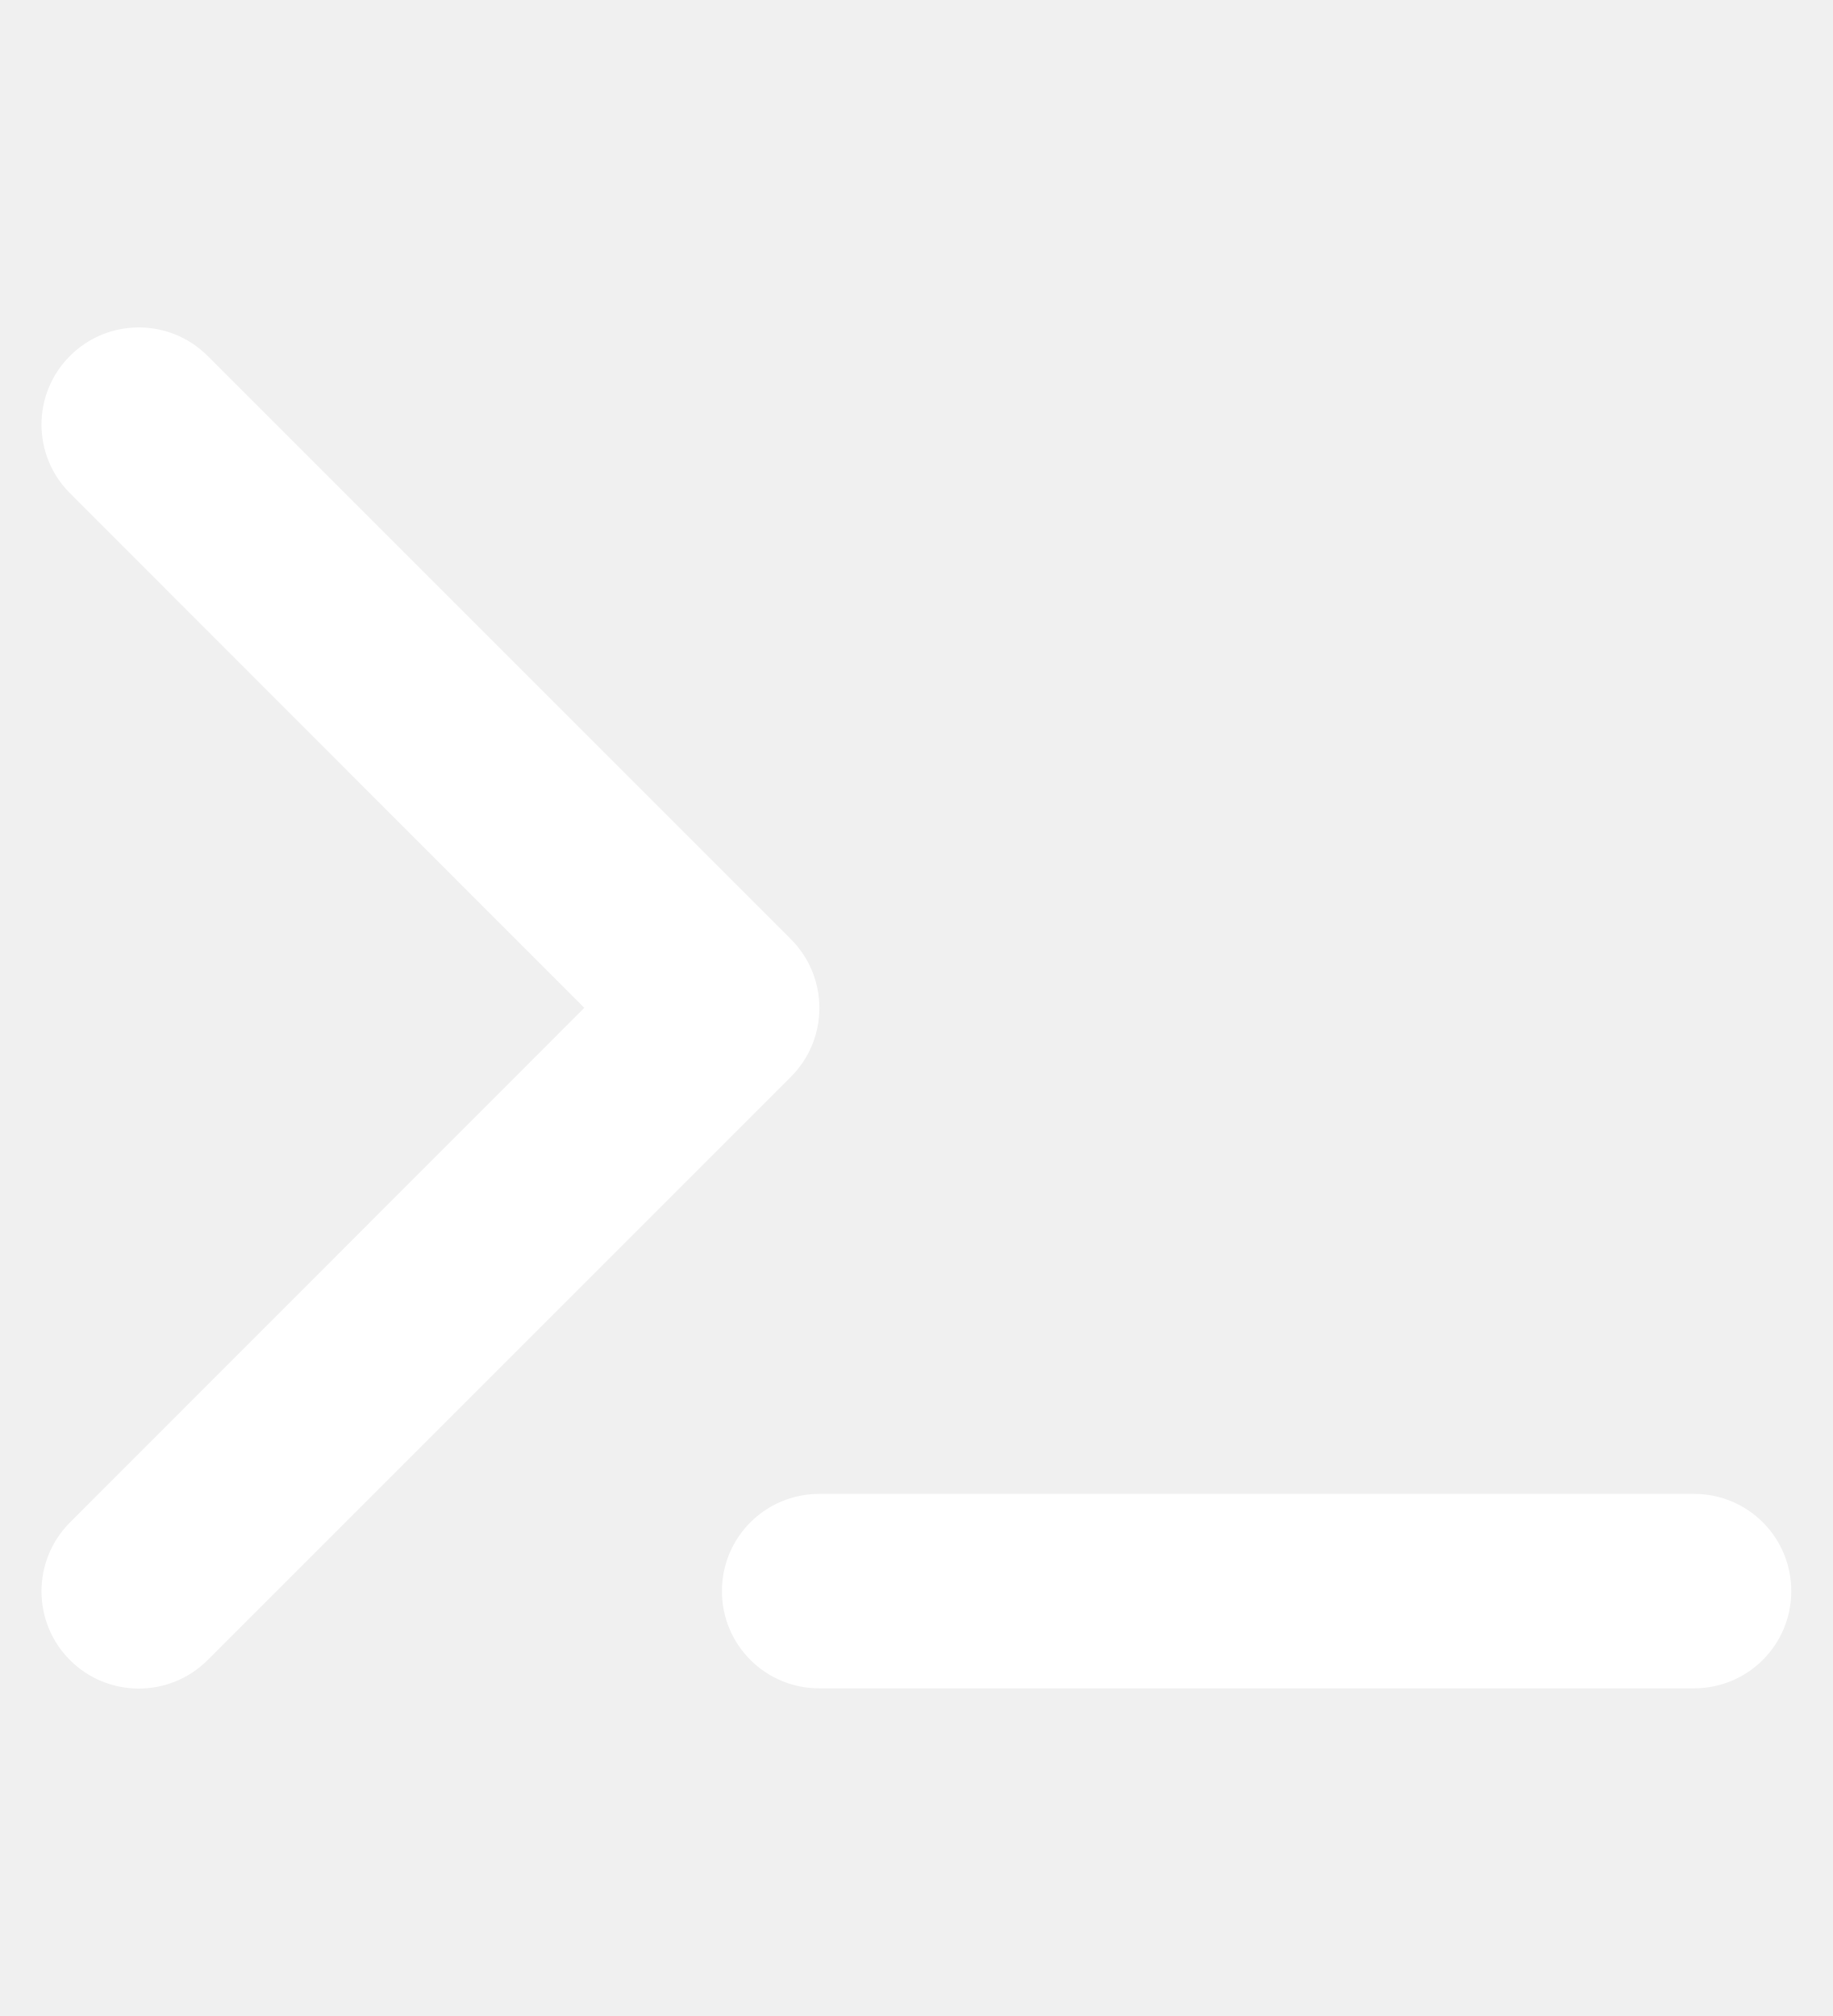
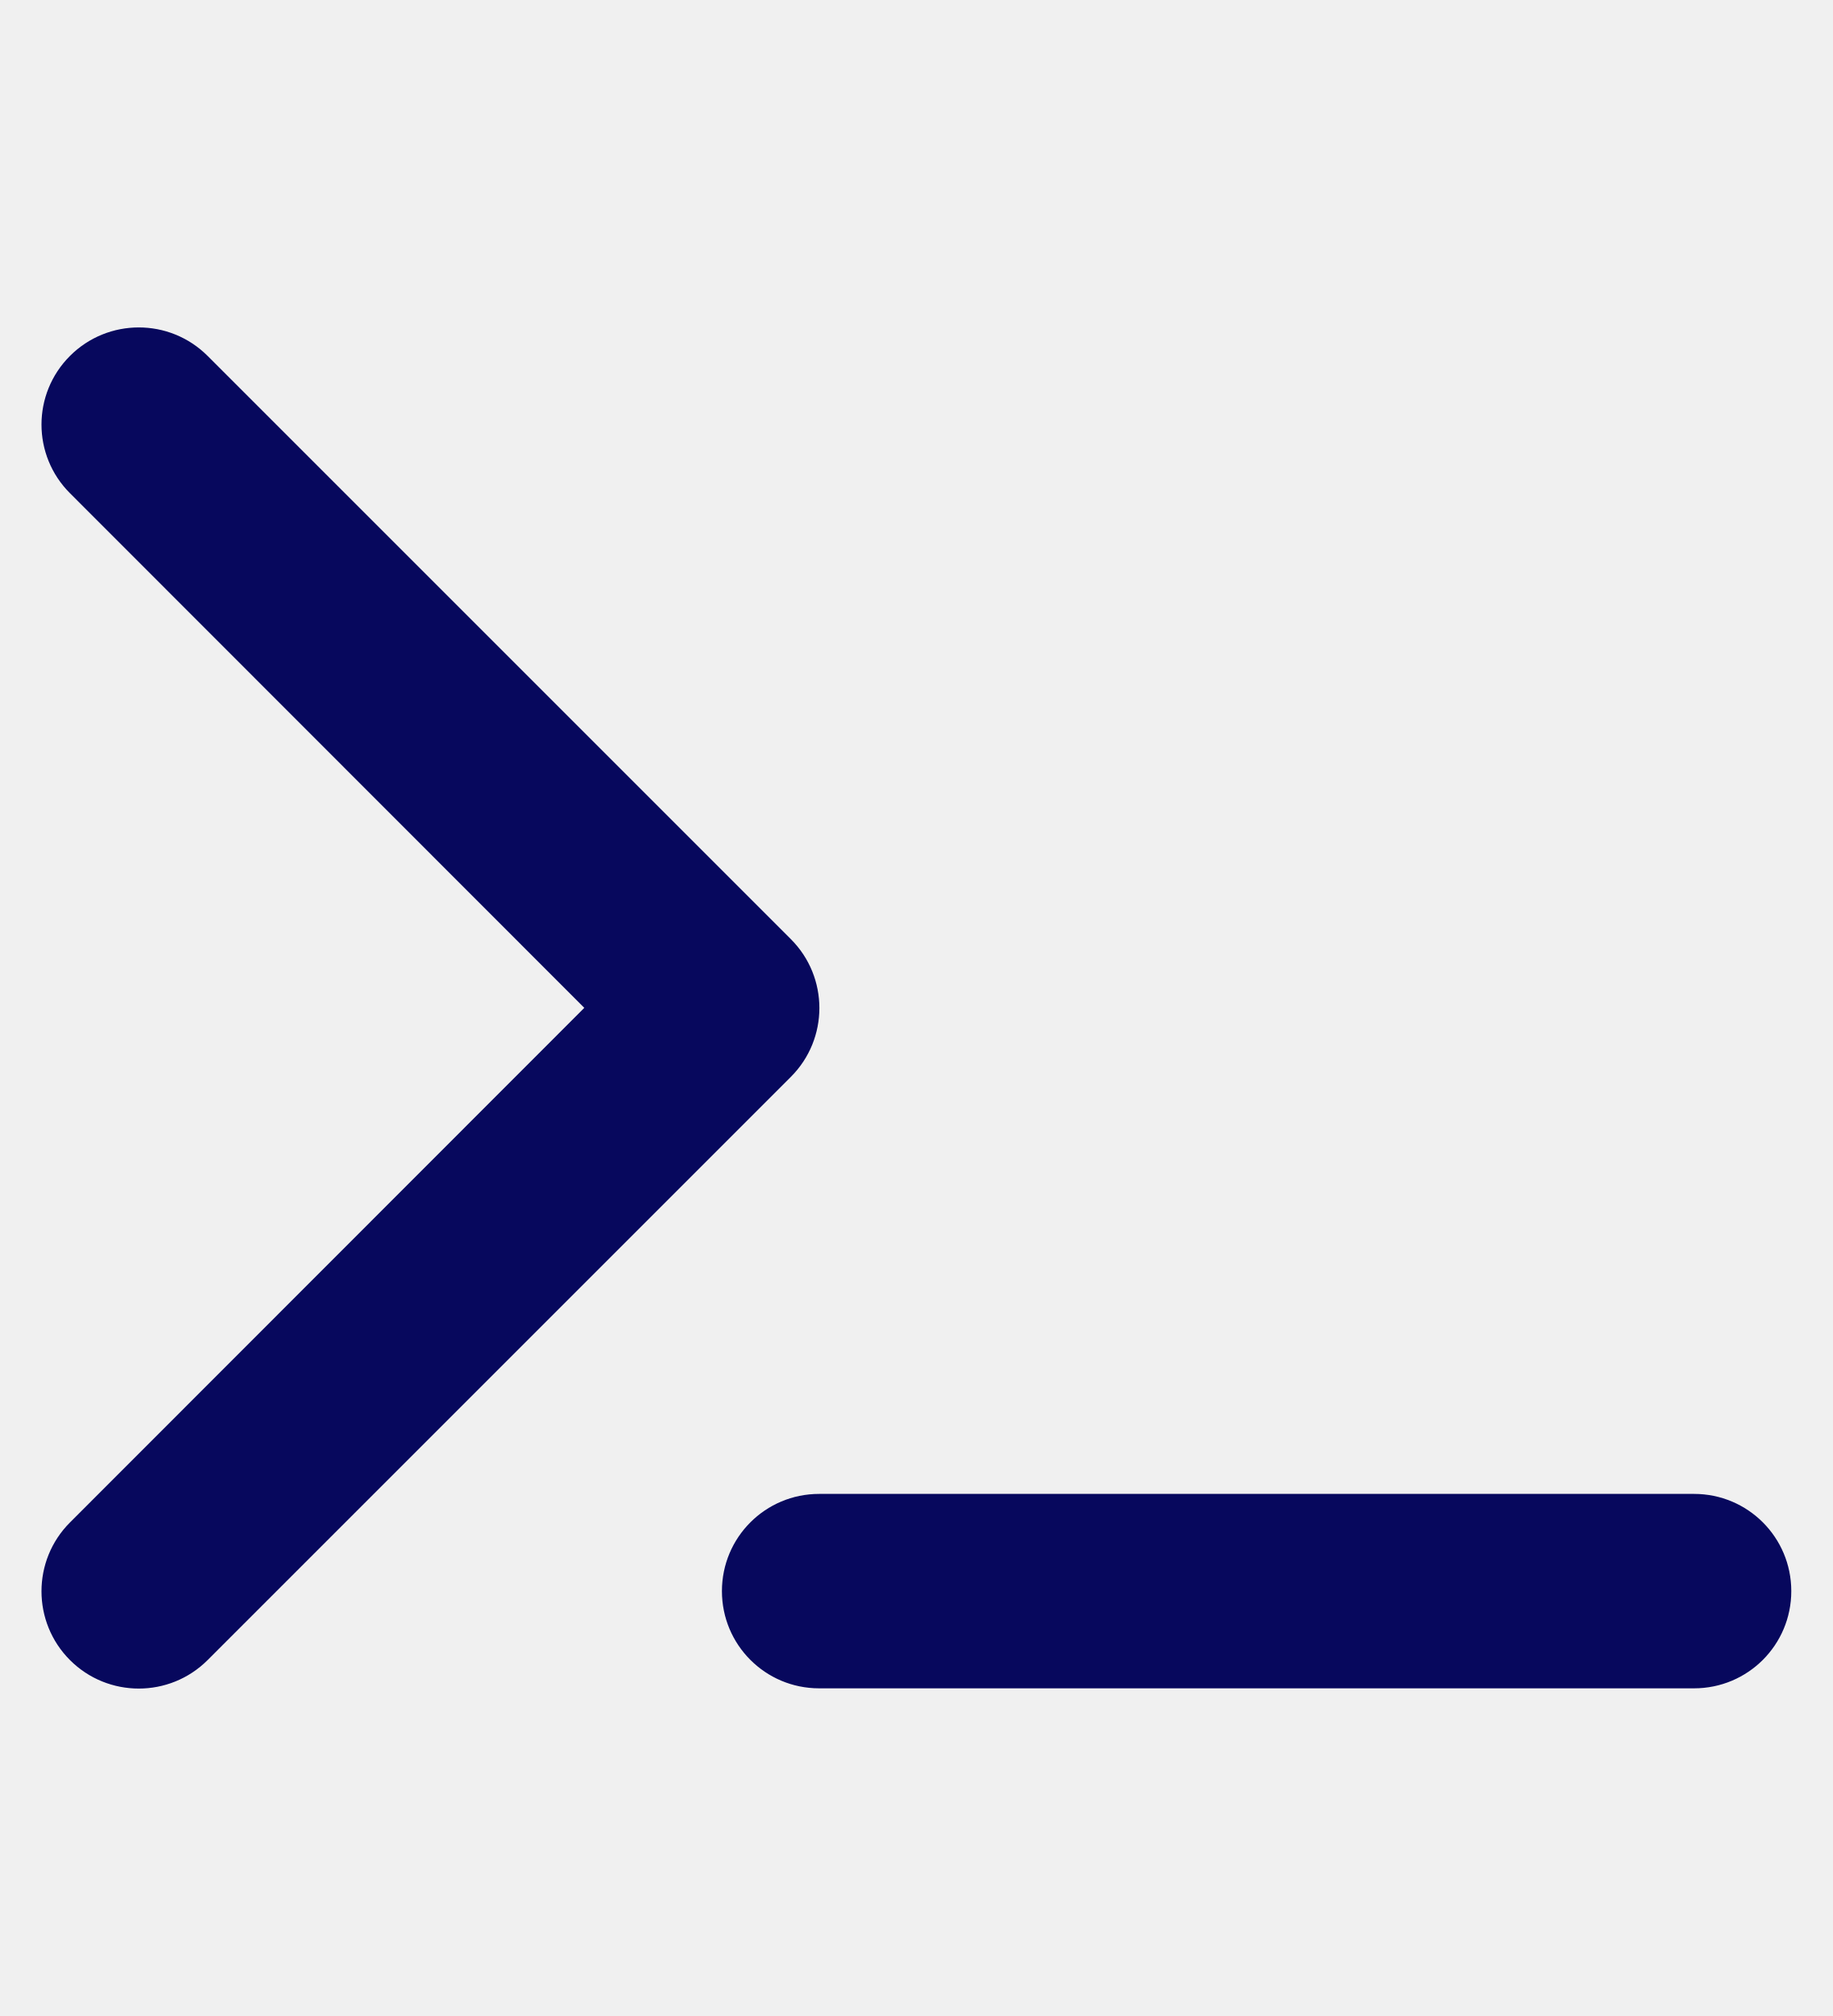
<svg xmlns="http://www.w3.org/2000/svg" viewBox="0 0 100 110" version="1.1" id="svg142" width="100" height="110">
  <defs id="defs146" />
-   <path d="m 3.818,26.912 c -2.072,-2.072 -2.072,-5.42 0,-7.492 2.072,-2.072 5.437,-2.072 7.509,0 l 31.826,31.826 c 2.072,2.072 2.072,5.437 0,7.509 L 11.327,90.58 c -2.072,2.072 -5.437,2.072 -7.509,0 -2.072,-2.072 -2.072,-5.437 0,-7.509 L 31.881,54.992 Z M 44.694,81.513 h 47.738 c 2.934,0 5.304,2.37 5.304,5.304 0,2.934 -2.37,5.304 -5.304,5.304 H 44.694 c -2.934,0 -5.304,-2.37 -5.304,-5.304 0,-2.934 2.37,-5.304 5.304,-5.304 z" id="path140" style="stroke-width:0.166;fill:#ffffff" />
+   <path d="m 3.818,26.912 c -2.072,-2.072 -2.072,-5.42 0,-7.492 2.072,-2.072 5.437,-2.072 7.509,0 l 31.826,31.826 c 2.072,2.072 2.072,5.437 0,7.509 L 11.327,90.58 c -2.072,2.072 -5.437,2.072 -7.509,0 -2.072,-2.072 -2.072,-5.437 0,-7.509 L 31.881,54.992 Z M 44.694,81.513 h 47.738 c 2.934,0 5.304,2.37 5.304,5.304 0,2.934 -2.37,5.304 -5.304,5.304 H 44.694 c -2.934,0 -5.304,-2.37 -5.304,-5.304 0,-2.934 2.37,-5.304 5.304,-5.304 z" id="path140" style="stroke-width:0.166;fill:#07085d;fill-opacity:1" />
</svg>
